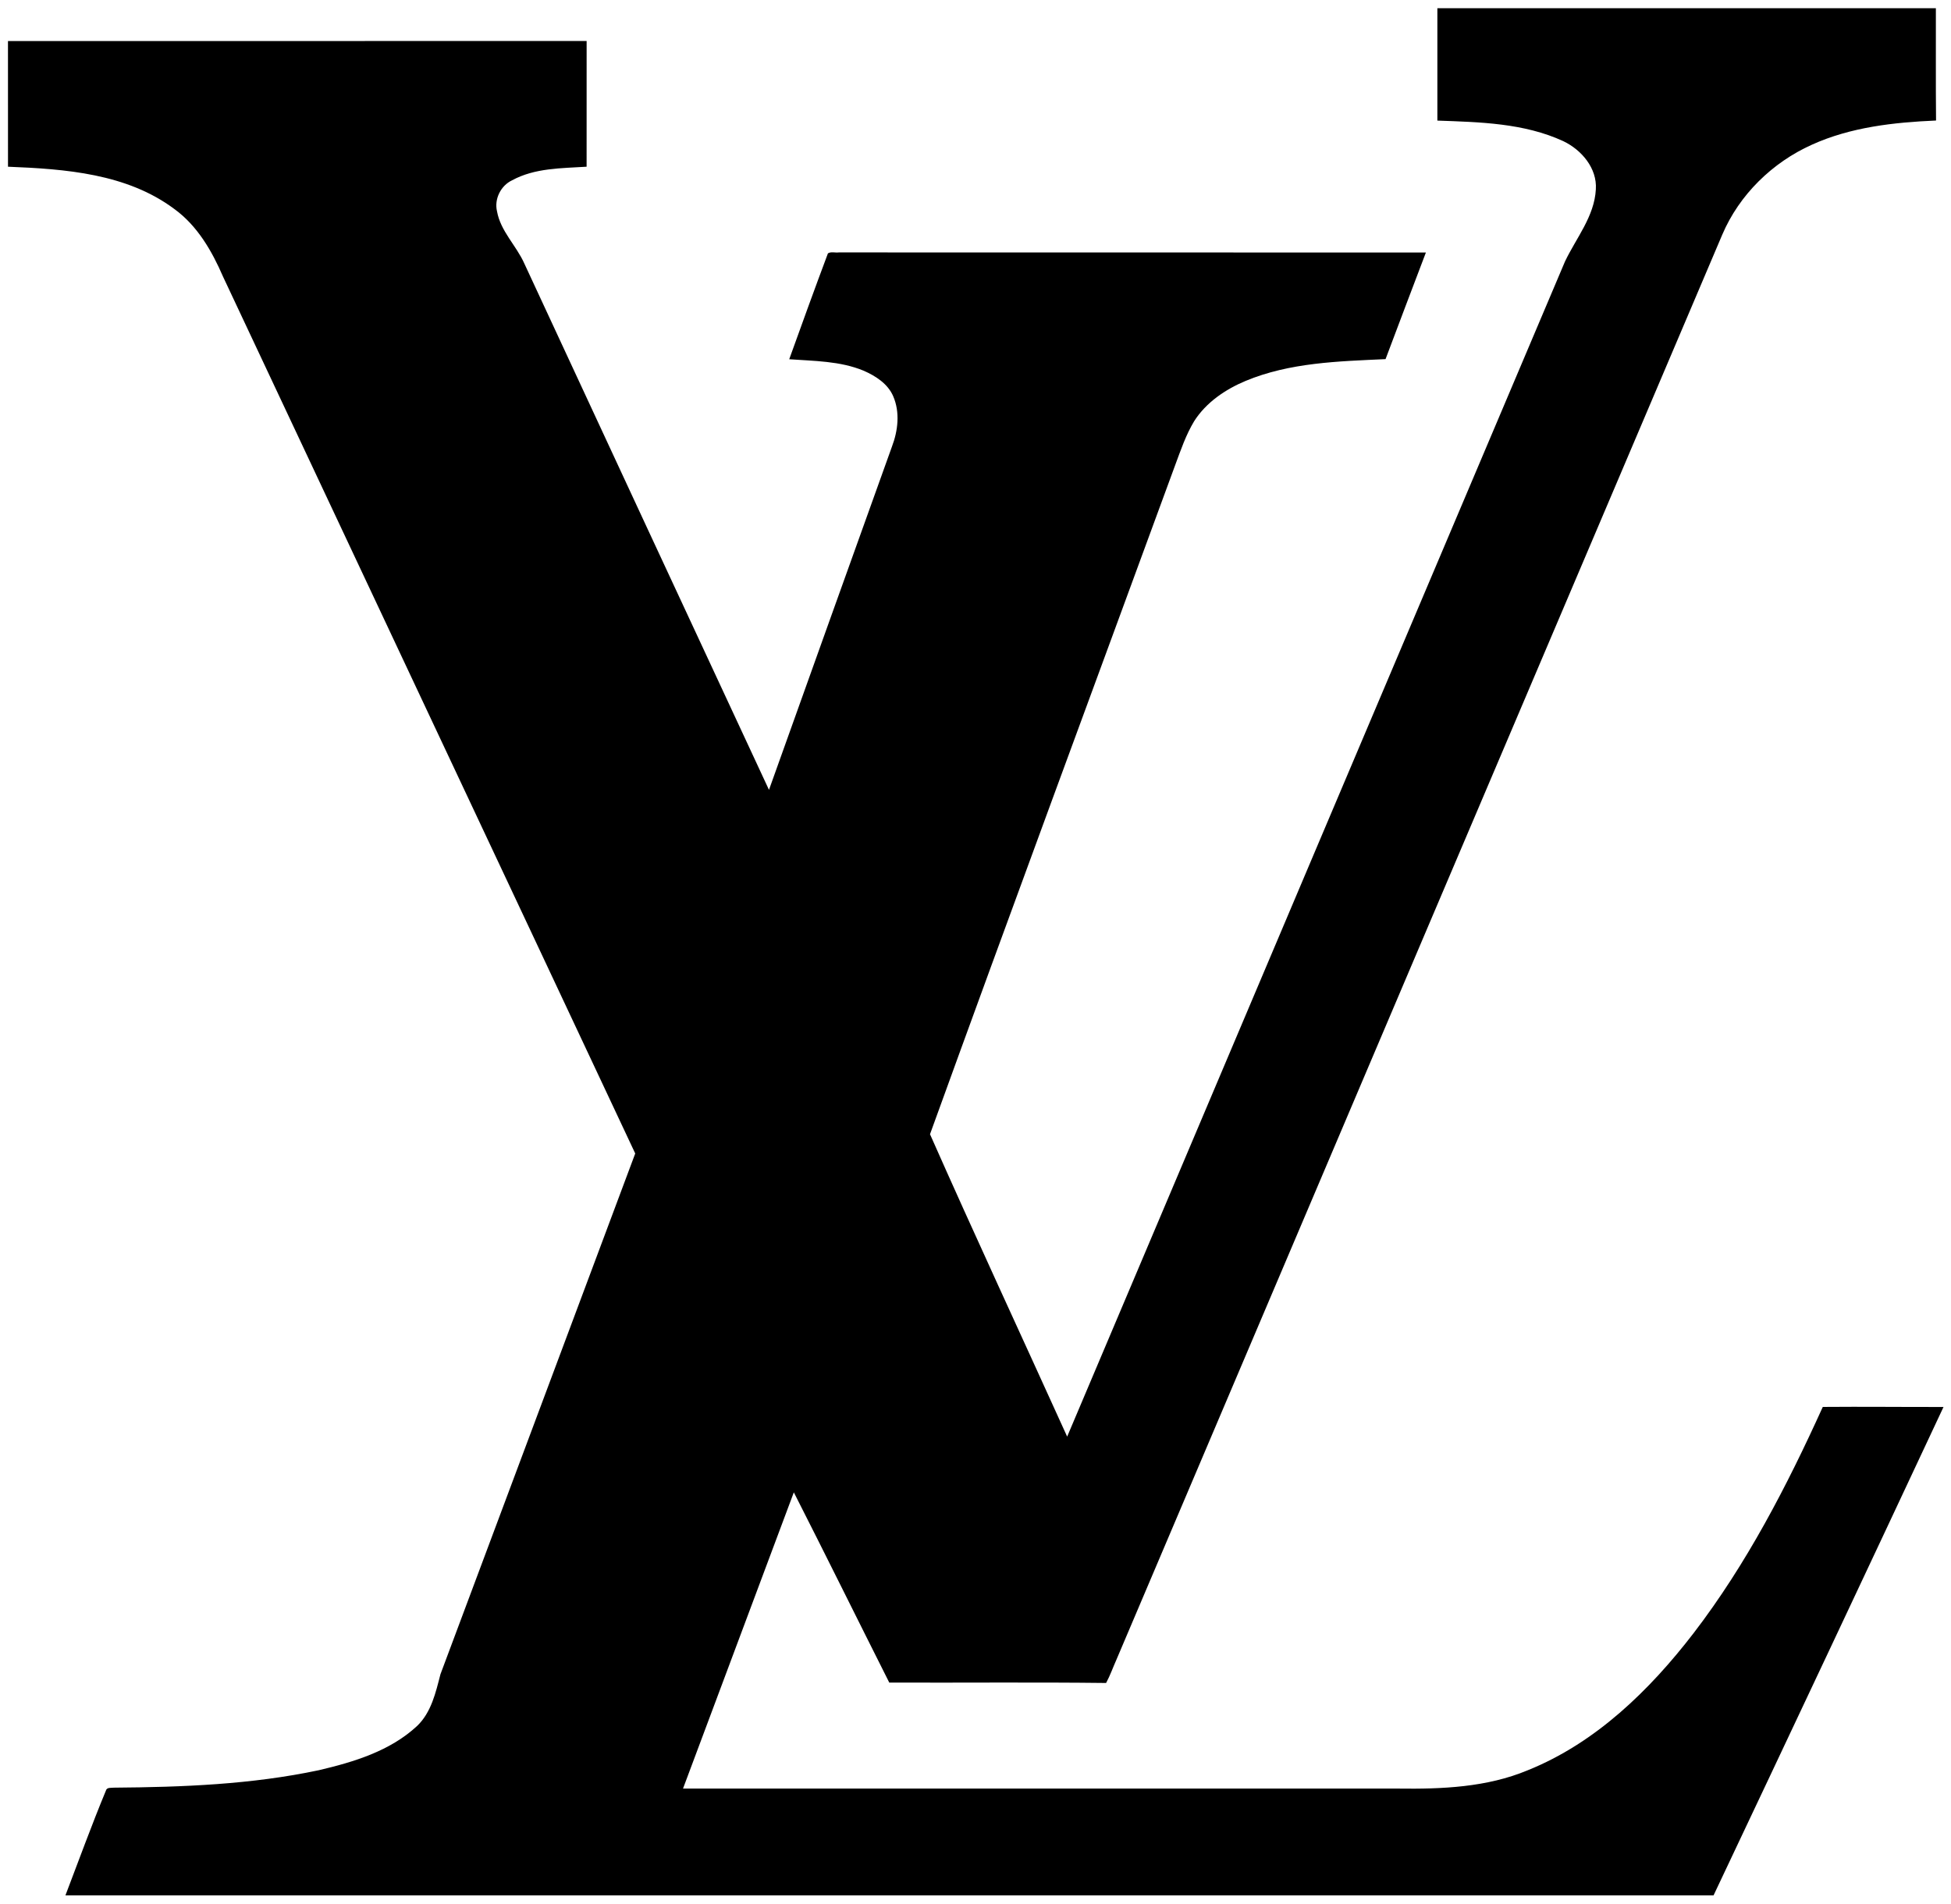
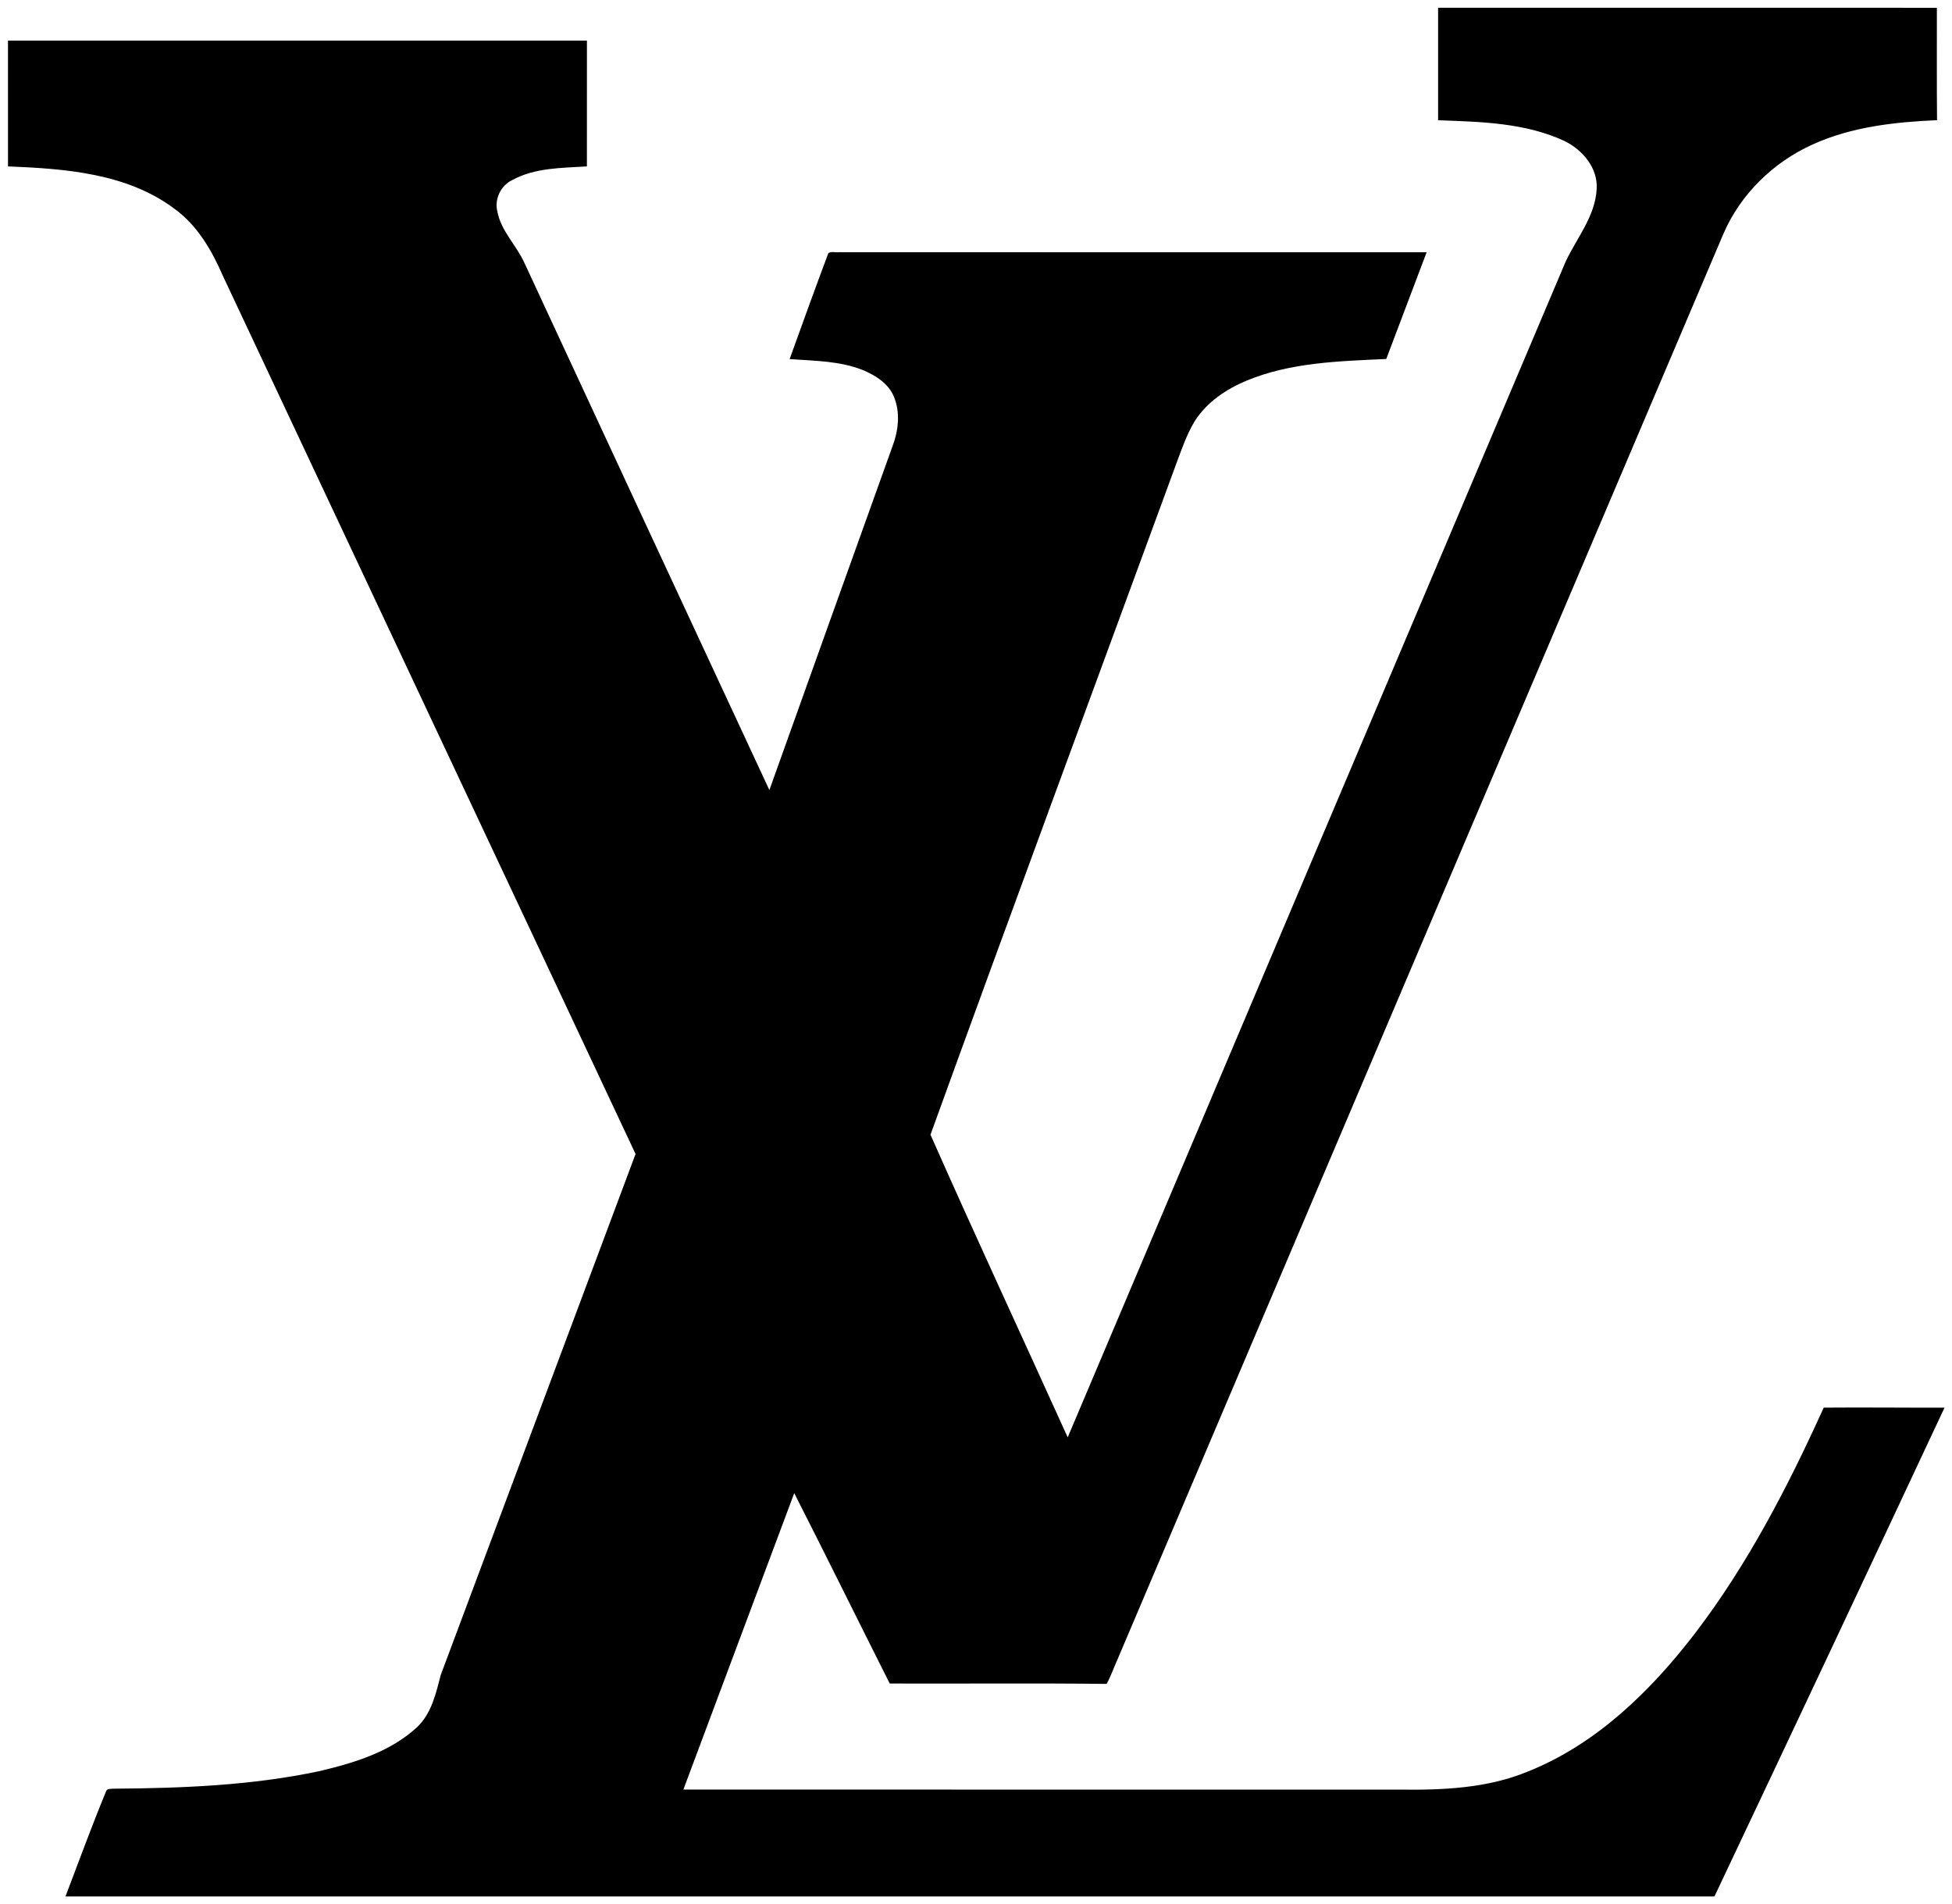
- <svg xmlns="http://www.w3.org/2000/svg" id="svg2" version="1.0" viewBox="6 3 805 785" height="240" width="246">
+ <svg xmlns="http://www.w3.org/2000/svg" id="svg2" version="1.0" viewBox="6 3 805 785" height="236.945" width="242.982">
  <defs id="defs30">
    </defs>
  <g id="path33">
    <path style="opacity:1;fill:#000000" id="path5" d="M 599.07,6.2 C 667.63,6.2 736.2,6.19 804.76,6.21 C 804.8,21.65 804.68,37.1 804.83,52.55 C 787.41,53.31 769.6,55.26 753.56,62.55 C 737.29,69.86 723.65,83.16 716.63,99.63 C 633.26,295.61 549.95,491.61 466.67,687.63 C 465.23,690.85 464.07,694.18 462.39,697.29 C 432.57,696.94 402.74,697.24 372.92,697.13 C 359.76,670.98 346.81,644.72 333.54,618.63 C 318.33,659.39 303.03,700.11 287.82,740.86 C 386.19,740.87 484.56,740.86 582.93,740.87 C 600.94,741.11 619.49,740.36 636.34,733.32 C 664.34,722.07 686.63,700.33 704.77,676.76 C 726.67,648.2 743.29,616.05 758.1,583.38 C 774.71,583.24 791.31,583.43 807.91,583.4 C 776.43,650.64 744.79,717.82 713.03,784.93 C 486.35,784.94 259.68,784.93 33,784.93 C 38.52,770.52 43.77,755.99 49.69,741.73 C 50.05,740.26 51.88,740.63 52.99,740.49 C 81.29,740.28 109.78,739.18 137.55,733.29 C 152,729.9 166.95,725.38 178.07,715.06 C 183.95,709.45 185.78,701.26 187.73,693.7 C 214.5,622.06 241.31,550.43 268.1,478.8 C 211.48,358.16 154.67,237.59 98.02,116.96 C 93.46,106.41 87.44,95.96 77.97,89.09 C 58.37,74.41 32.9,72.55 9.3,71.61 C 9.28,54.32 9.3,37.04 9.29,19.75 C 88.88,19.72 168.46,19.73 248.05,19.74 C 248.06,37.03 248.07,54.32 248.04,71.61 C 237.67,72.27 226.66,72.1 217.27,77.23 C 212.61,79.43 209.87,84.97 211.07,90.01 C 212.54,98.26 219.06,104.15 222.36,111.6 C 255.97,183.99 289.58,256.39 323.29,328.75 C 340.18,281.52 357.07,234.3 374.03,187.1 C 376.52,180.54 377.4,172.96 374.56,166.36 C 372.33,161.15 367.27,157.93 362.28,155.76 C 352.58,151.76 341.92,151.8 331.64,151.06 C 336.89,136.47 342.17,121.88 347.61,107.37 C 348.87,106.56 350.62,107.18 352.07,106.98 C 432.82,107.03 513.58,106.98 594.34,107.01 C 588.76,121.67 583.21,136.33 577.69,151.01 C 558.24,151.91 538.19,152.4 519.95,160 C 511.59,163.5 503.68,168.85 498.74,176.59 C 495.31,182.26 493.18,188.59 490.88,194.77 C 457.14,286.79 423.09,378.69 389.73,470.85 C 408.21,512.62 427.47,554.03 446.32,595.63 C 514.77,433.99 583.2,272.33 651.73,110.72 C 656.35,101 663.87,92.13 664.46,80.95 C 665.03,72.2 658.54,64.65 651.02,61.06 C 634.81,53.58 616.59,53.21 599.07,52.58 C 599.05,37.12 599.05,21.66 599.07,6.2 z" />
  </g>
</svg>
